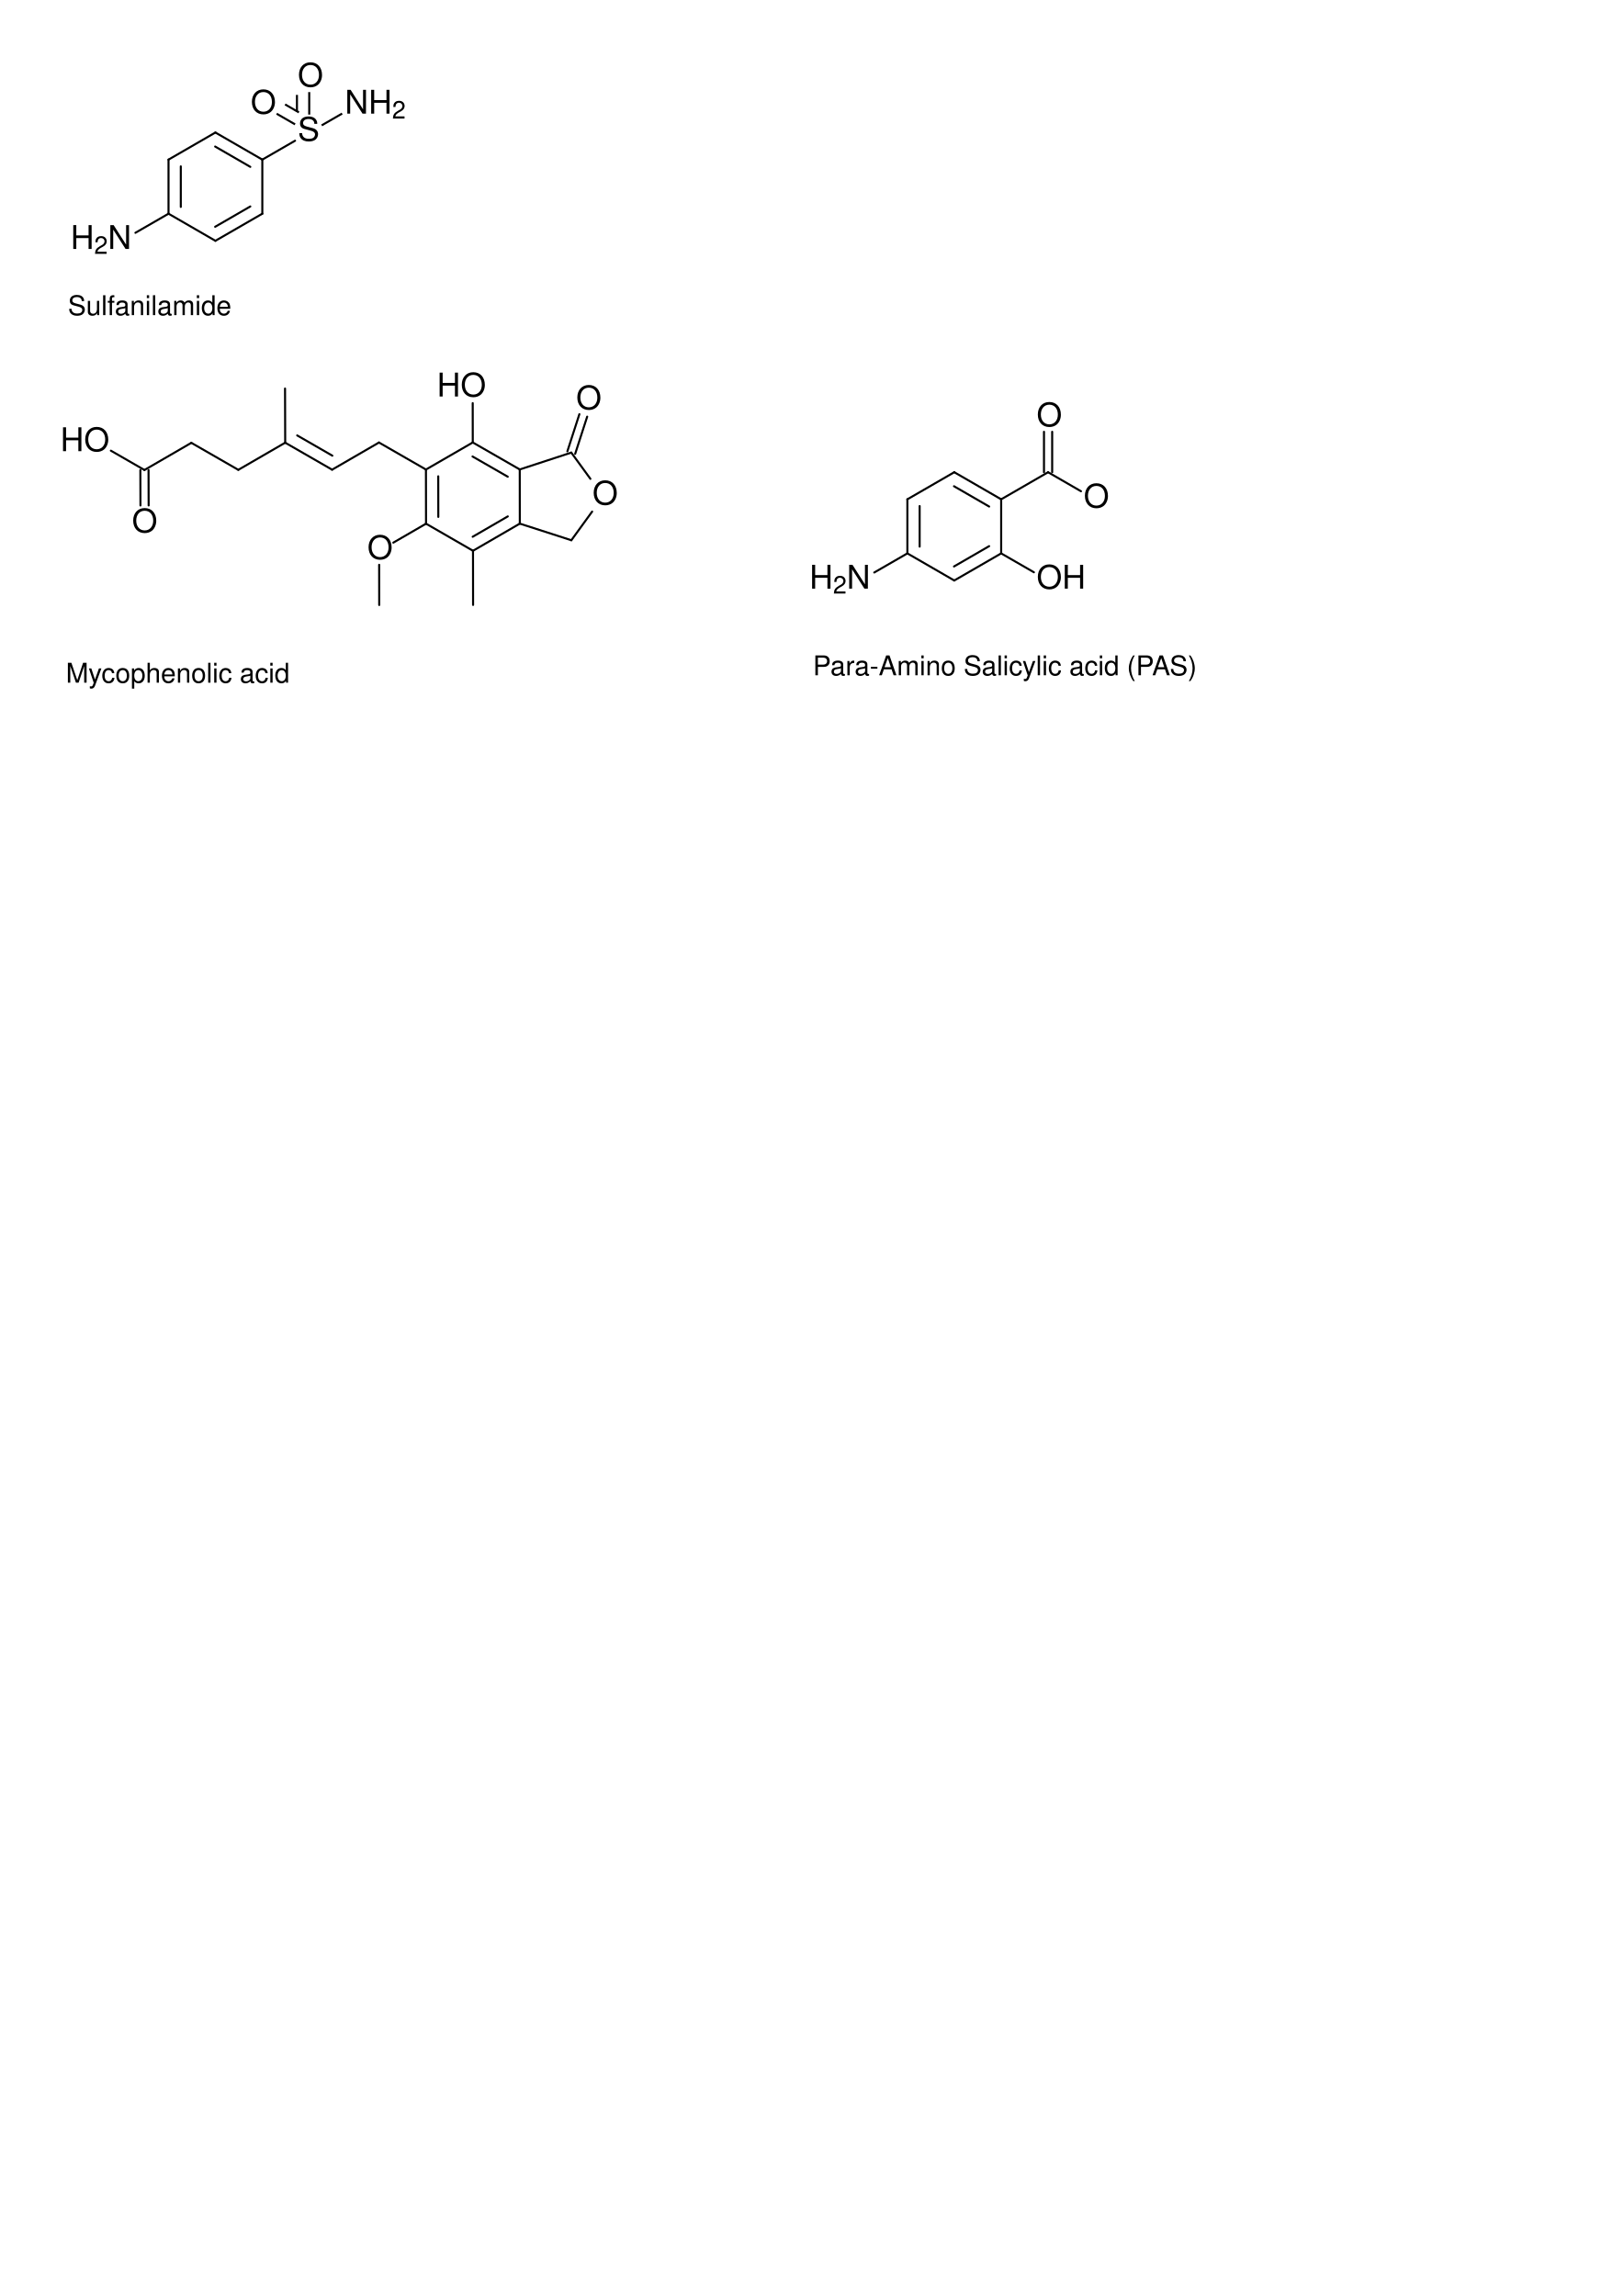
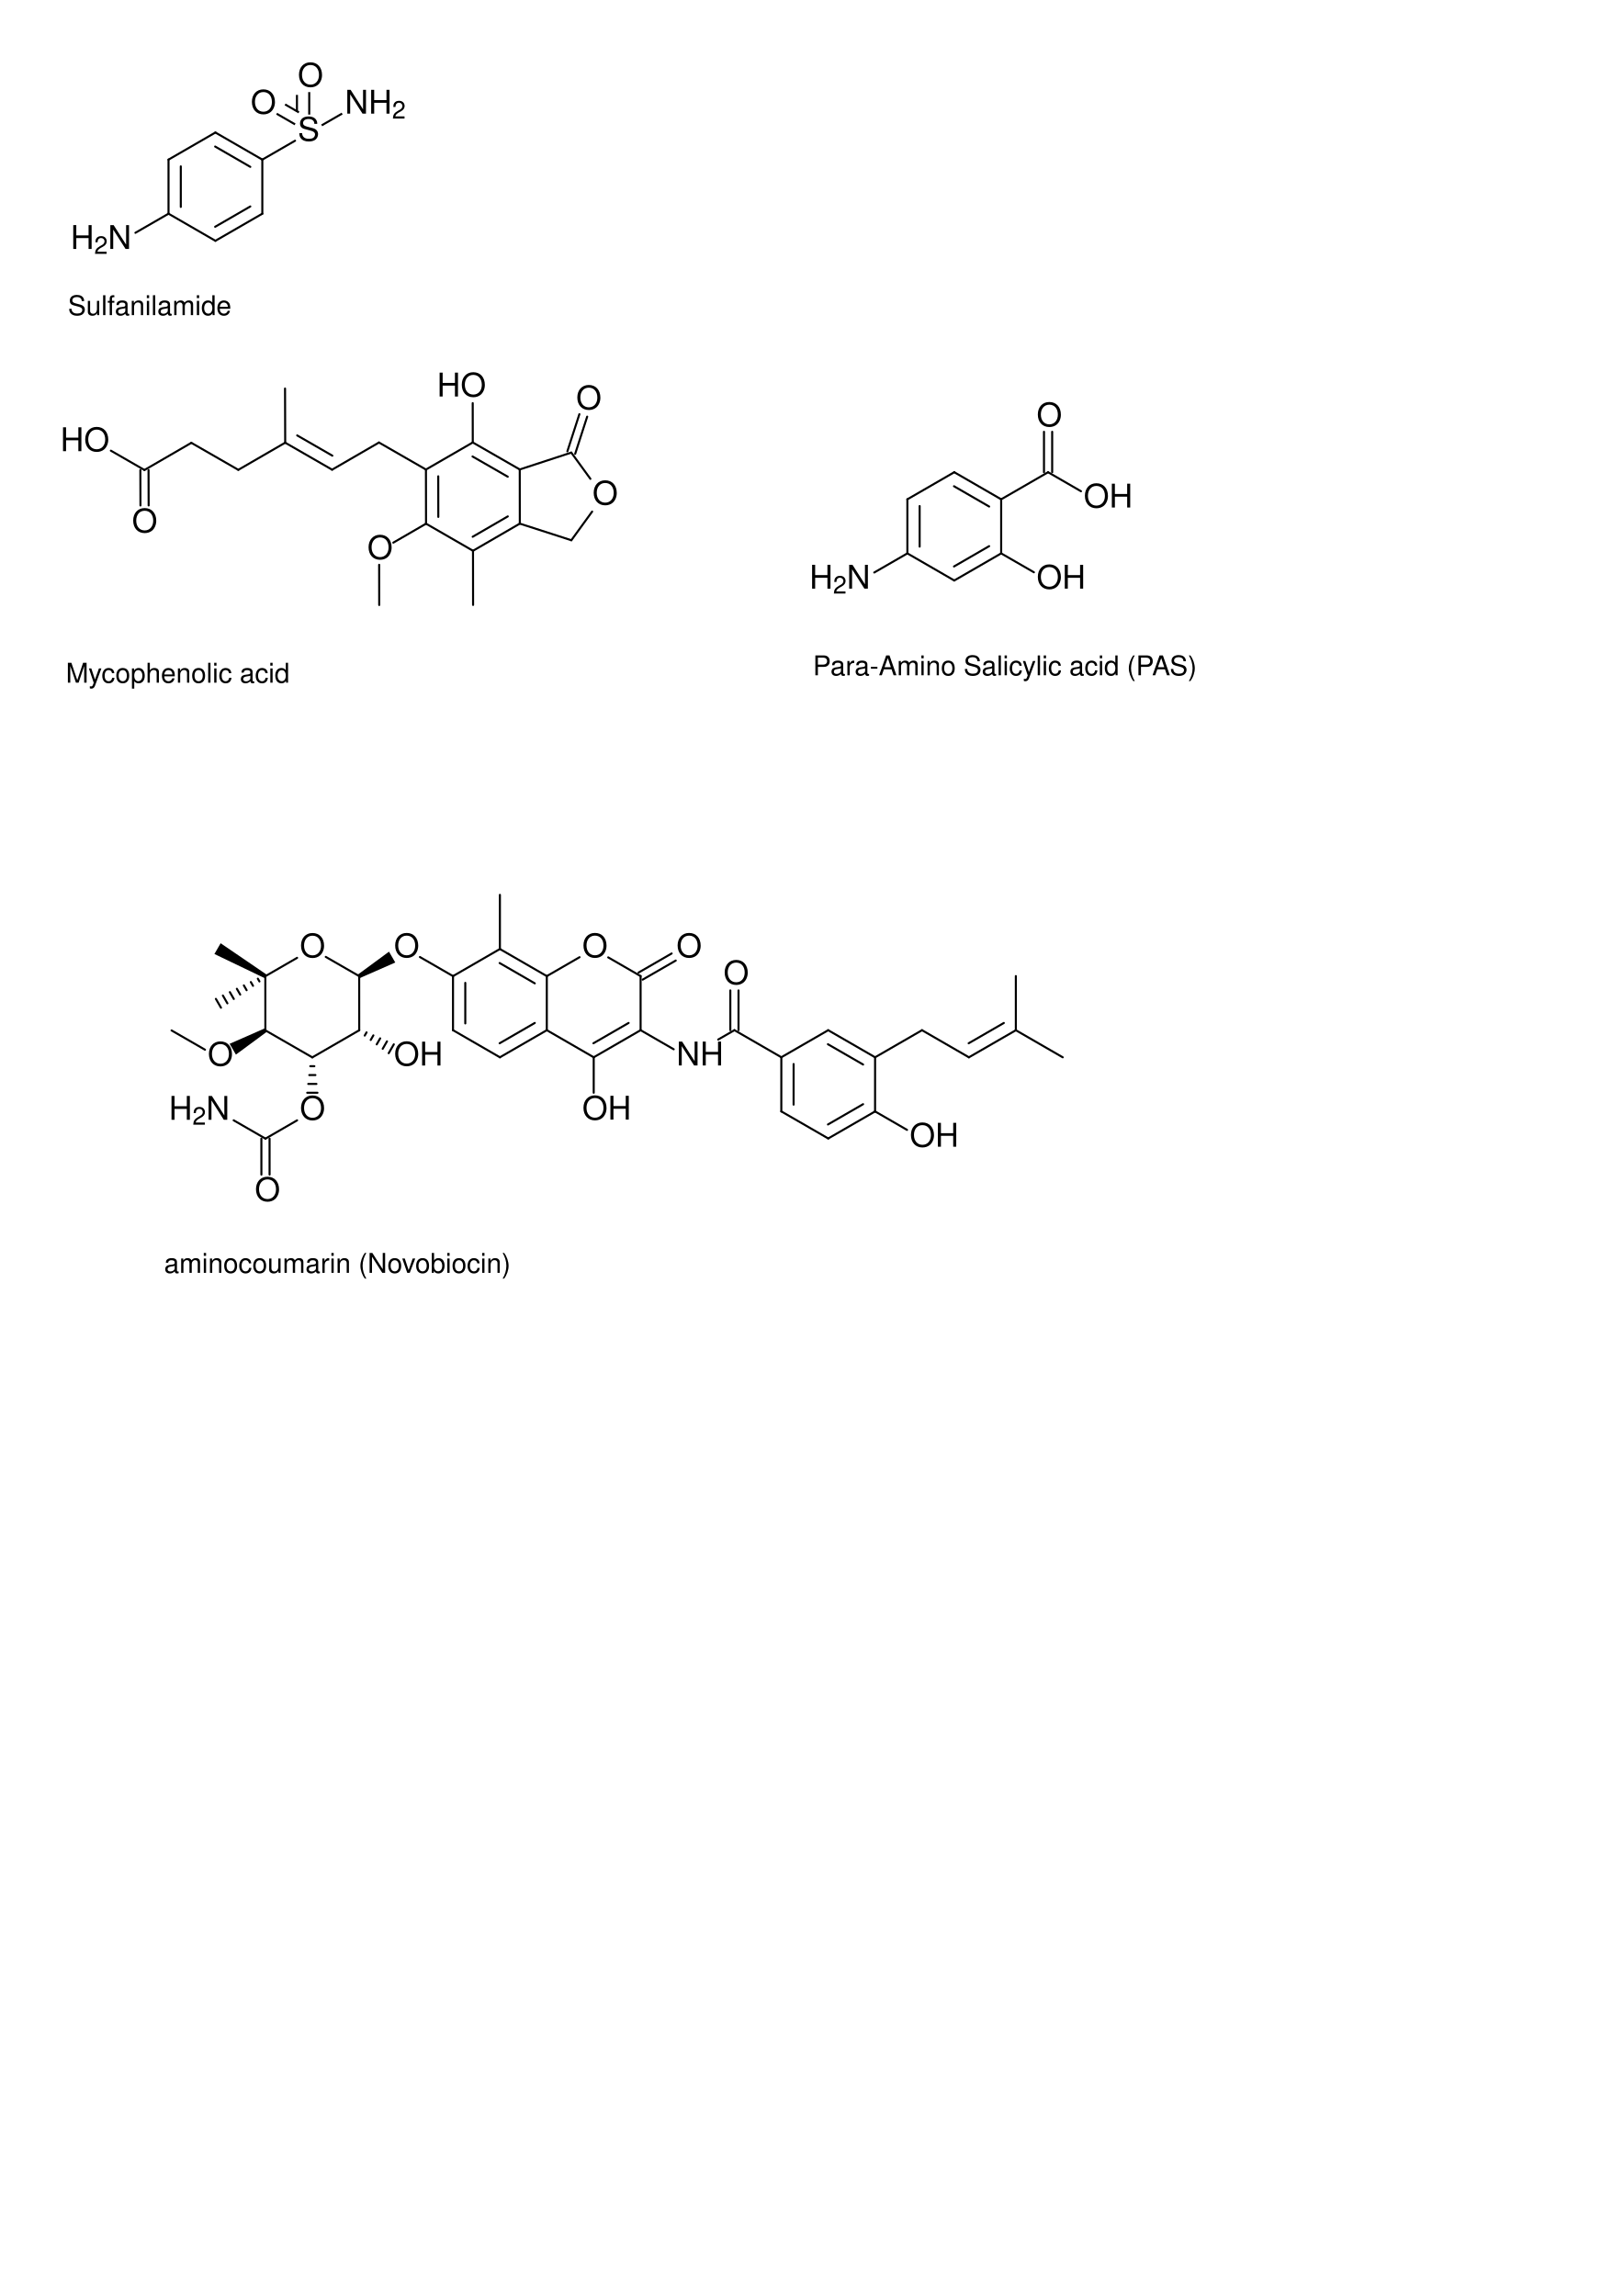
<svg xmlns="http://www.w3.org/2000/svg" xmlns:ns1="http://www.freesoftware.fsf.org/bkchem/cdml" height="297mm" version="1.0" viewBox="0 0 793 1122" width="210mm">
  <g font-family="Helvetica" font-size="12pt" stroke-linecap="round">
    <g stroke="#000000" stroke-width="1.0">
      <line x1="230.83" x2="230.80" y1="216.22" y2="197.00" />
    </g>
    <g stroke="#000000" stroke-width="1.0">
      <line x1="230.83" x2="207.95" y1="216.22" y2="229.45" />
    </g>
    <g stroke="#000000" stroke-width="1.0">
      <line x1="207.99" x2="192.00" y1="255.91" y2="265.18" />
    </g>
    <g stroke="#000000" stroke-width="1.0">
      <line x1="207.99" x2="230.94" y1="255.91" y2="269.15" />
    </g>
    <g stroke="#000000" stroke-width="1.0">
      <line x1="116.27" x2="93.32" y1="229.60" y2="216.40" />
    </g>
    <g stroke="#000000" stroke-width="1.0">
      <line x1="278.99" x2="253.81" y1="264.00" y2="255.88" />
    </g>
    <g stroke="#000000" stroke-width="1.0">
      <line x1="139.18" x2="139.10" y1="216.33" y2="189.86" />
    </g>
    <g stroke="#000000" stroke-width="1.0">
      <line x1="70.41" x2="54.00" y1="229.68" y2="220.23" />
    </g>
    <g stroke="#000000" stroke-width="1.0">
      <line x1="93.32" x2="70.41" y1="216.40" y2="229.68" />
    </g>
    <g stroke="#000000" stroke-width="1.0">
      <line x1="230.94" x2="230.98" y1="269.15" y2="295.61" />
    </g>
    <g stroke="#000000" stroke-width="1.0">
      <line x1="278.96" x2="288.30" y1="221.17" y2="234.00" />
    </g>
    <g stroke="#000000" stroke-width="1.0">
      <line x1="207.95" x2="185.00" y1="229.45" y2="216.25" />
    </g>
    <g stroke="#000000" stroke-width="1.0">
      <line x1="162.09" x2="139.18" y1="229.52" y2="216.33" />
      <line x1="162.22" x2="145.04" y1="222.68" y2="212.78" />
    </g>
    <g stroke="#000000" stroke-width="1.0">
      <line x1="286.73" x2="280.86" y1="203.61" y2="221.78" />
      <line x1="282.92" x2="277.05" y1="202.39" y2="220.55" />
    </g>
    <g stroke="#000000" stroke-width="1.0">
      <line x1="289.15" x2="278.99" y1="250.00" y2="264.00" />
    </g>
    <g stroke="#000000" stroke-width="1.0">
      <line x1="185.00" x2="162.09" y1="216.25" y2="229.52" />
    </g>
    <g stroke="#000000" stroke-width="1.0">
      <line x1="185.09" x2="185.12" y1="276.00" y2="295.65" />
    </g>
    <g stroke="#000000" stroke-width="1.0">
      <line x1="72.41" x2="72.46" y1="229.67" y2="246.99" />
      <line x1="68.41" x2="68.46" y1="229.68" y2="247.01" />
    </g>
    <g stroke="#000000" stroke-width="1.0">
      <line x1="207.95" x2="207.99" y1="229.45" y2="255.91" />
      <line x1="213.96" x2="213.99" y1="232.75" y2="252.60" />
    </g>
    <g stroke="#000000" stroke-width="1.0">
      <line x1="139.18" x2="116.27" y1="216.33" y2="229.60" />
    </g>
    <g stroke="#000000" stroke-width="1.0">
      <line x1="253.81" x2="253.78" y1="255.88" y2="229.41" />
    </g>
    <g stroke="#000000" stroke-width="1.0">
      <line x1="253.78" x2="278.96" y1="229.41" y2="221.17" />
    </g>
    <g stroke="#000000" stroke-width="1.0">
      <line x1="230.94" x2="253.81" y1="269.15" y2="255.88" />
      <line x1="230.79" x2="247.94" y1="262.30" y2="252.35" />
    </g>
    <g stroke="#000000" stroke-width="1.0">
      <line x1="253.78" x2="230.83" y1="229.41" y2="216.22" />
      <line x1="247.92" x2="230.71" y1="232.96" y2="223.07" />
    </g>
    <text fill="#000000" font-family="helvetica" font-size="12pt" x="213.30" y="193.75">HO</text>
    <text fill="#000000" font-family="helvetica" font-size="12pt" x="281.30" y="199.99">O</text>
    <text fill="#000000" font-family="helvetica" font-size="12pt" x="289.30" y="246.57">O</text>
    <text fill="#000000" font-family="helvetica" font-size="12pt" x="179.30" y="273.18">O</text>
    <text fill="#000000" font-family="helvetica" font-size="12pt" x="64.30" y="260.14">O</text>
    <text fill="#000000" font-family="helvetica" font-size="12pt" x="29.30" y="220.48">HO</text>
    <text fill="#000000" font-family="helvetica" font-size="10pt" textLength="108" x="32.00" y="333.62">
      <tspan>Mycophenolic acid</tspan>
    </text>
    <g stroke="#000000" stroke-width="1.0">
      <line x1="489.00" x2="505.00" y1="270.43" y2="279.66" />
    </g>
    <g stroke="#000000" stroke-width="1.0">
      <line x1="509.92" x2="509.92" y1="230.77" y2="211.00" />
      <line x1="513.92" x2="513.92" y1="230.77" y2="211.00" />
    </g>
    <g stroke="#000000" stroke-width="1.0">
      <line x1="443.17" x2="443.17" y1="244.00" y2="270.43" />
      <line x1="449.17" x2="449.17" y1="247.30" y2="267.12" />
    </g>
    <g stroke="#000000" stroke-width="1.0">
      <line x1="466.08" x2="489.00" y1="230.76" y2="244.00" />
      <line x1="465.95" x2="483.13" y1="237.61" y2="247.54" />
    </g>
    <g stroke="#000000" stroke-width="1.0">
      <line x1="489.00" x2="489.00" y1="244.00" y2="270.43" />
    </g>
    <g stroke="#000000" stroke-width="1.0">
      <line x1="489.00" x2="511.92" y1="244.00" y2="230.77" />
    </g>
    <g stroke="#000000" stroke-width="1.0">
      <line x1="443.17" x2="427.00" y1="270.43" y2="279.76" />
    </g>
    <g stroke="#000000" stroke-width="1.0">
      <line x1="443.17" x2="466.08" y1="270.43" y2="283.67" />
    </g>
    <g stroke="#000000" stroke-width="1.0">
      <line x1="443.17" x2="466.08" y1="244.00" y2="230.76" />
    </g>
    <g stroke="#000000" stroke-width="1.0">
      <line x1="489.00" x2="466.08" y1="270.43" y2="283.67" />
      <line x1="483.13" x2="465.95" y1="266.89" y2="276.82" />
    </g>
    <g stroke="#000000" stroke-width="1.0">
      <line x1="511.92" x2="528.00" y1="230.77" y2="240.06" />
    </g>
    <text fill="#000000" font-family="helvetica" font-size="12pt" x="506.30" y="208.31">O</text>
-     <text fill="#000000" font-family="helvetica" font-size="12pt" x="529.30" y="248.01">O</text>
+     <text fill="#000000" font-family="helvetica" font-size="12pt" x="529.30" y="248.01">OH</text>
    <text fill="#000000" font-family="helvetica" font-size="12pt" x="506.30" y="287.66">OH</text>
    <text fill="#000000" font-family="helvetica" font-size="12pt" x="395.30" y="287.66">H<tspan baseline-shift="sub" font-size="75%">2</tspan>N</text>
    <text fill="#000000" font-family="helvetica" font-size="10pt" textLength="188" x="397.00" y="330.00">
      <tspan>Para-Amino Salicylic acid (PAS)</tspan>
    </text>
    <g stroke="#000000" stroke-width="1.0">
      <line x1="128.00" x2="144.00" y1="78.00" y2="68.77" />
    </g>
    <g stroke="#000000" stroke-linecap="butt" stroke-width="1.0">
      <line x1="144.00" x2="135.00" y1="60.77" y2="55.57" />
      <line x1="145.88" x2="139.13" y1="54.93" y2="51.03" />
    </g>
    <g stroke="#000000" stroke-width="1.0">
      <line x1="82.17" x2="105.08" y1="104.43" y2="117.67" />
    </g>
    <g stroke="#000000" stroke-linecap="butt" stroke-width="1.0">
      <line x1="150.92" x2="150.92" y1="56.00" y2="45.00" />
      <line x1="144.92" x2="144.92" y1="54.62" y2="46.37" />
    </g>
    <g stroke="#000000" stroke-linecap="butt" stroke-width="1.0">
      <line x1="157.00" x2="167.00" y1="61.26" y2="55.49" />
    </g>
    <g stroke="#000000" stroke-width="1.0">
      <line x1="105.08" x2="128.00" y1="64.76" y2="78.00" />
      <line x1="104.95" x2="122.13" y1="71.61" y2="81.54" />
    </g>
    <g stroke="#000000" stroke-width="1.0">
      <line x1="82.17" x2="82.17" y1="78.00" y2="104.43" />
      <line x1="88.17" x2="88.17" y1="81.30" y2="101.12" />
    </g>
    <g stroke="#000000" stroke-width="1.0">
      <line x1="128.00" x2="105.08" y1="104.43" y2="117.67" />
      <line x1="122.13" x2="104.95" y1="100.89" y2="110.82" />
    </g>
    <g stroke="#000000" stroke-width="1.0">
      <line x1="82.17" x2="105.08" y1="78.00" y2="64.76" />
    </g>
    <g stroke="#000000" stroke-width="1.0">
      <line x1="82.17" x2="66.00" y1="104.43" y2="113.76" />
    </g>
    <g stroke="#000000" stroke-width="1.0">
      <line x1="128.00" x2="128.00" y1="78.00" y2="104.43" />
    </g>
    <text fill="#000000" font-family="helvetica" font-size="12pt" x="34.30" y="121.66">H<tspan baseline-shift="sub" font-size="75%">2</tspan>N</text>
    <text fill="#000000" font-family="helvetica" font-size="12pt" x="145.30" y="68.77">S</text>
    <text fill="#000000" font-family="helvetica" font-size="12pt" x="168.30" y="55.54">NH<tspan baseline-shift="sub" font-size="75%">2</tspan>
    </text>
    <text fill="#000000" font-family="helvetica" font-size="12pt" x="122.30" y="55.53">O</text>
    <text fill="#000000" font-family="helvetica" font-size="12pt" x="145.30" y="42.31">O</text>
    <text fill="#000000" font-family="helvetica" font-size="10pt" textLength="78" x="33.00" y="154.00">
      <tspan>Sulfanilamide</tspan>
+     </text>
+     <g stroke="#000000" stroke-width="1.0">
+       <line x1="311.83" x2="328.00" y1="475.27" y2="465.94" />
+       <line x1="313.83" x2="330.00" y1="478.73" y2="469.40" />
+     </g>
+     <g stroke="#000000" stroke-width="1.0">
+       <line x1="473.24" x2="496.17" y1="516.68" y2="503.45" />
+       <line x1="473.11" x2="490.30" y1="509.83" y2="499.90" />
+     </g>
+     <g stroke="#000000" stroke-width="1.0">
+       <line x1="267.00" x2="283.00" y1="477.00" y2="467.76" />
+     </g>
+     <g stroke="#000000" stroke-width="1.0">
+       <line x1="175.33" x2="159.00" y1="477.01" y2="467.61" />
+     </g>
+     <g stroke="#000000" stroke-width="1.0">
+       <line x1="244.08" x2="244.08" y1="463.76" y2="437.29" />
+     </g>
+     <g stroke="#000000" stroke-width="1.0">
+       <line x1="129.54" x2="114.00" y1="556.42" y2="547.47" />
+     </g>
+     <g stroke="#000000" stroke-width="1.0">
+       <line x1="404.50" x2="427.39" y1="556.34" y2="543.13" />
+       <line x1="404.37" x2="421.53" y1="549.50" y2="539.59" />
+     </g>
+     <g stroke="#000000" stroke-width="1.0">
+       <line x1="450.33" x2="473.24" y1="503.44" y2="516.68" />
+     </g>
+     <g stroke="#000000" stroke-width="1.0">
+       <line x1="404.50" x2="381.58" y1="556.34" y2="543.12" />
+     </g>
+     <g stroke="#000000" stroke-width="1.0">
+       <polygon fill="#000000" points="129.22 477.47 105.30 465.98 107.80 461.65 129.72 476.61" stroke="#000000" />
+     </g>
+     <g stroke="#000000" stroke-width="1.0">
+       <line x1="381.59" x2="404.48" y1="516.65" y2="503.44" />
+     </g>
+     <g stroke="#000000" stroke-width="1.0">
+       <line x1="427.39" x2="427.40" y1="543.13" y2="516.67" />
+     </g>
+     <g stroke="#000000" stroke-width="1.0">
+       <line x1="496.17" x2="496.17" y1="503.45" y2="476.98" />
+     </g>
+     <g stroke="#000000" stroke-width="1.0">
+       <line x1="496.17" x2="519.08" y1="503.45" y2="516.68" />
+     </g>
+     <g stroke="#000000" stroke-width="1.0">
+       <line x1="289.92" x2="289.92" y1="516.67" y2="534.00" />
+     </g>
+     <g stroke="#000000" stroke-width="1.0">
+       <polygon fill="#000000" points="129.74 503.94 115.25 514.63 112.75 510.31 129.24 503.07" stroke="#000000" />
+     </g>
+     <g stroke="#000000" stroke-width="1.0">
+       <line x1="145.00" x2="129.54" y1="547.48" y2="556.42" />
+     </g>
+     <g stroke="#000000" stroke-width="1.0">
+       <line x1="350.74" x2="358.67" y1="508.00" y2="503.42" />
+     </g>
+     <g stroke="#000000" stroke-width="1.0">
+       <line x1="427.39" x2="443.00" y1="543.13" y2="552.15" />
+     </g>
+     <g stroke="#000000" stroke-width="1.0">
+       <line x1="152.43" x2="175.35" y1="516.71" y2="503.47" />
+     </g>
+     <g stroke="#000000" stroke-width="1.0">
+       <line x1="131.54" x2="131.55" y1="556.42" y2="574.00" />
+       <line x1="127.54" x2="127.55" y1="556.43" y2="574.00" />
+     </g>
+     <g stroke="#000000" stroke-width="1.0">
+       <line x1="221.17" x2="244.08" y1="503.43" y2="516.67" />
+     </g>
+     <g stroke="#000000" stroke-width="1.0">
+       <line x1="178.93" x2="178.03" y1="504.50" y2="506.06" />
+       <line x1="182.26" x2="180.96" y1="505.96" y2="508.21" />
+       <line x1="185.59" x2="183.89" y1="507.42" y2="510.36" />
+       <line x1="188.92" x2="186.82" y1="508.88" y2="512.52" />
+       <line x1="192.25" x2="189.75" y1="510.34" y2="514.67" />
+     </g>
+     <g stroke="#000000" stroke-width="1.0">
+       <line x1="100.00" x2="83.65" y1="512.97" y2="503.55" />
+     </g>
+     <g stroke="#000000" stroke-width="1.0">
+       <line x1="312.83" x2="312.83" y1="477.00" y2="503.43" />
+     </g>
+     <g stroke="#000000" stroke-width="1.0">
+       <line x1="267.00" x2="289.92" y1="503.43" y2="516.67" />
+     </g>
+     <g stroke="#000000" stroke-width="1.0">
+       <polygon fill="#000000" points="175.08 476.57 189.75 465.79 192.25 470.12 175.58 477.44" stroke="#000000" />
+     </g>
+     <g stroke="#000000" stroke-width="1.0">
+       <line x1="381.58" x2="381.59" y1="543.12" y2="516.65" />
+       <line x1="387.58" x2="387.59" y1="539.81" y2="519.96" />
+     </g>
+     <g stroke="#000000" stroke-width="1.0">
+       <line x1="312.83" x2="329.00" y1="503.43" y2="512.76" />
+     </g>
+     <g stroke="#000000" stroke-width="1.0">
+       <line x1="312.83" x2="289.92" y1="503.43" y2="516.67" />
+       <line x1="306.97" x2="289.78" y1="499.89" y2="509.82" />
+     </g>
+     <g stroke="#000000" stroke-width="1.0">
+       <line x1="356.67" x2="356.67" y1="503.42" y2="484.00" />
+       <line x1="360.67" x2="360.67" y1="503.42" y2="484.00" />
+     </g>
+     <g stroke="#000000" stroke-width="1.0">
+       <line x1="175.35" x2="175.33" y1="503.47" y2="477.01" />
+     </g>
+     <g stroke="#000000" stroke-width="1.0">
+       <line x1="427.40" x2="450.33" y1="516.67" y2="503.44" />
+     </g>
+     <g stroke="#000000" stroke-width="1.0">
+       <line x1="404.48" x2="427.40" y1="503.44" y2="516.67" />
+       <line x1="404.35" x2="421.54" y1="510.29" y2="520.21" />
+     </g>
+     <g stroke="#000000" stroke-width="1.0">
+       <line x1="129.49" x2="152.43" y1="503.51" y2="516.71" />
+     </g>
+     <g stroke="#000000" stroke-width="1.0">
+       <line x1="221.17" x2="205.00" y1="477.00" y2="467.67" />
+     </g>
+     <g stroke="#000000" stroke-width="1.0">
+       <line x1="358.67" x2="381.59" y1="503.42" y2="516.65" />
+     </g>
+     <g stroke="#000000" stroke-width="1.0">
+       <line x1="126.59" x2="125.81" y1="479.61" y2="478.25" />
+       <line x1="123.46" x2="122.39" y1="481.75" y2="479.90" />
+       <line x1="120.33" x2="118.98" y1="483.89" y2="481.54" />
+       <line x1="117.20" x2="115.56" y1="486.03" y2="483.19" />
+       <line x1="114.07" x2="112.14" y1="488.17" y2="484.83" />
+       <line x1="110.94" x2="108.73" y1="490.31" y2="486.48" />
+       <line x1="107.81" x2="105.31" y1="492.45" y2="488.12" />
+     </g>
+     <g stroke="#000000" stroke-width="1.0">
+       <line x1="297.00" x2="312.83" y1="467.85" y2="477.00" />
+     </g>
+     <g stroke="#000000" stroke-width="1.0">
+       <line x1="221.17" x2="244.08" y1="477.00" y2="463.76" />
+     </g>
+     <g stroke="#000000" stroke-width="1.0">
+       <line x1="145.00" x2="129.47" y1="468.07" y2="477.04" />
+     </g>
+     <g stroke="#000000" stroke-width="1.0">
+       <line x1="267.00" x2="267.00" y1="477.00" y2="503.43" />
+     </g>
+     <g stroke="#000000" stroke-width="1.0">
+       <line x1="129.47" x2="129.49" y1="477.04" y2="503.51" />
+     </g>
+     <g stroke="#000000" stroke-width="1.0">
+       <line x1="221.17" x2="221.17" y1="477.00" y2="503.43" />
+       <line x1="227.17" x2="227.17" y1="480.30" y2="500.12" />
+     </g>
+     <g stroke="#000000" stroke-width="1.0">
+       <line x1="153.43" x2="151.43" y1="521.03" y2="521.03" />
+       <line x1="153.94" x2="150.94" y1="525.35" y2="525.36" />
+       <line x1="154.44" x2="150.44" y1="529.68" y2="529.68" />
+       <line x1="154.94" x2="149.94" y1="534.00" y2="534.00" />
+     </g>
+     <g stroke="#000000" stroke-width="1.0">
+       <line x1="244.08" x2="267.00" y1="463.76" y2="477.00" />
+       <line x1="243.95" x2="261.13" y1="470.61" y2="480.54" />
+     </g>
+     <g stroke="#000000" stroke-width="1.0">
+       <line x1="267.00" x2="244.08" y1="503.43" y2="516.67" />
+       <line x1="261.13" x2="243.95" y1="499.89" y2="509.82" />
+     </g>
+     <text fill="#000000" font-family="helvetica" font-size="12pt" x="444.30" y="560.37">OH</text>
+     <text fill="#000000" font-family="helvetica" font-size="12pt" x="330.30" y="520.66">NH</text>
+     <text fill="#000000" font-family="helvetica" font-size="12pt" x="192.30" y="467.77">O</text>
+     <text fill="#000000" font-family="helvetica" font-size="12pt" x="330.30" y="467.77">O</text>
+     <text fill="#000000" font-family="helvetica" font-size="12pt" x="284.30" y="467.76">O</text>
+     <text fill="#000000" font-family="helvetica" font-size="12pt" x="353.30" y="480.95">O</text>
+     <text fill="#000000" font-family="helvetica" font-size="12pt" x="284.30" y="547.13">OH</text>
+     <text fill="#000000" font-family="helvetica" font-size="12pt" x="146.30" y="467.80">O</text>
+     <text fill="#000000" font-family="helvetica" font-size="12pt" x="192.30" y="520.70">OH</text>
+     <text fill="#000000" font-family="helvetica" font-size="12pt" x="146.30" y="547.18">O</text>
+     <text fill="#000000" font-family="helvetica" font-size="12pt" x="82.30" y="547.21">H<tspan baseline-shift="sub" font-size="75%">2</tspan>N</text>
+     <text fill="#000000" font-family="helvetica" font-size="12pt" x="124.30" y="586.89">O</text>
+     <text fill="#000000" font-family="helvetica" font-size="12pt" x="101.30" y="520.76">O</text>
+     <text fill="#000000" font-family="helvetica" font-size="10pt" textLength="165" x="80.00" y="622.00">
+       <tspan>aminocoumarin (Novobiocin)</tspan>
    </text>
  </g>
  <ns1:cdml version="0.16">
    <ns1:info>
      <ns1:author_program version="0.14.0-pre2">BKChem</ns1:author_program>
    </ns1:info>
    <ns1:paper crop_margin="10" crop_svg="0" orientation="portrait" replace_minus="0" type="A4" use_real_minus="0" />
    <ns1:viewport viewport="0 0 640 480" />
    <ns1:standard area_color="" font_family="helvetica" font_size="12" line_color="#000" line_width="1px" paper_crop_margin="10" paper_crop_svg="0" paper_orientation="portrait" paper_type="A4">
      <ns1:bond double-ratio="0.75" length="0.7cm" wedge-width="5px" width="6px" />
      <ns1:arrow length="1.6cm" />
      <ns1:atom show_hydrogens="0" />
    </ns1:standard>
    <ns1:molecule id="molecule74642" name="">
      <ns1:atom id="atom93969" name="C" valency="4">
        <ns1:point x="6.712cm" y="6.068cm" />
      </ns1:atom>
      <ns1:atom id="atom41148" name="C" valency="4">
        <ns1:point x="6.105cm" y="5.719cm" />
      </ns1:atom>
      <ns1:atom id="atom36864" name="C" valency="4">
        <ns1:point x="7.378cm" y="5.850cm" />
      </ns1:atom>
      <ns1:atom hydrogens="on" id="atom93597" name="O" pos="center-last" valency="2">
        <ns1:point x="6.104cm" y="5.019cm" />
      </ns1:atom>
      <ns1:atom id="atom92742" name="C" valency="4">
        <ns1:point x="6.108cm" y="7.119cm" />
      </ns1:atom>
      <ns1:atom id="atom83772" name="C" valency="4">
        <ns1:point x="5.500cm" y="6.069cm" />
      </ns1:atom>
      <ns1:atom id="atom59130" name="O" pos="center-first" valency="2">
        <ns1:point x="7.593cm" y="5.184cm" />
      </ns1:atom>
      <ns1:atom id="atom30179" name="C" valency="4">
        <ns1:point x="5.501cm" y="6.769cm" />
      </ns1:atom>
      <ns1:atom id="atom29873" name="O" pos="center-first" valency="2">
        <ns1:point x="7.790cm" y="6.416cm" />
      </ns1:atom>
      <ns1:atom id="atom71122" name="C" valency="4">
        <ns1:point x="4.893cm" y="5.720cm" />
      </ns1:atom>
      <ns1:atom id="atom92396" name="C" valency="4">
        <ns1:point x="7.379cm" y="6.983cm" />
      </ns1:atom>
      <ns1:atom id="atom93103" name="O" pos="center-first" valency="2">
        <ns1:point x="4.895cm" y="7.120cm" />
      </ns1:atom>
      <ns1:atom id="atom61700" name="C" valency="4">
        <ns1:point x="6.713cm" y="6.768cm" />
      </ns1:atom>
      <ns1:atom id="atom63883" name="C" valency="4">
        <ns1:point x="6.109cm" y="7.819cm" />
      </ns1:atom>
      <ns1:atom id="atom23712" name="C" valency="4">
        <ns1:point x="4.287cm" y="6.071cm" />
      </ns1:atom>
      <ns1:atom id="atom64964" name="C" valency="4">
        <ns1:point x="3.681cm" y="5.722cm" />
      </ns1:atom>
      <ns1:atom id="atom58796" name="C" valency="4">
        <ns1:point x="3.075cm" y="6.073cm" />
      </ns1:atom>
      <ns1:atom id="atom24542" name="C" valency="4">
        <ns1:point x="3.679cm" y="5.022cm" />
      </ns1:atom>
      <ns1:atom id="atom57064" name="C" valency="4">
        <ns1:point x="2.468cm" y="5.724cm" />
      </ns1:atom>
      <ns1:atom id="atom91304" name="C" valency="4">
        <ns1:point x="1.862cm" y="6.075cm" />
      </ns1:atom>
      <ns1:atom id="atom90488" name="O" pos="center-first" valency="2">
        <ns1:point x="1.864cm" y="6.775cm" />
      </ns1:atom>
      <ns1:atom hydrogens="on" id="atom31654" name="O" pos="center-last" valency="2">
        <ns1:point x="1.256cm" y="5.726cm" />
      </ns1:atom>
      <ns1:atom id="atom83015" name="C" valency="4">
        <ns1:point x="4.896cm" y="7.820cm" />
      </ns1:atom>
      <ns1:bond double_ratio="0.75" end="atom93597" id="bond10935" line_width="1.0" start="atom41148" type="n1" />
      <ns1:bond double_ratio="0.75" end="atom83772" id="bond1896" line_width="1.0" start="atom41148" type="n1" />
      <ns1:bond double_ratio="0.75" end="atom93103" id="bond47470" line_width="1.0" start="atom30179" type="n1" />
      <ns1:bond double_ratio="0.75" end="atom92742" id="bond30556" line_width="1.0" start="atom30179" type="n1" />
      <ns1:bond double_ratio="0.75" end="atom57064" id="bond75341" line_width="1.0" start="atom58796" type="n1" />
      <ns1:bond double_ratio="0.75" end="atom61700" id="bond9377" line_width="1.0" start="atom92396" type="n1" />
      <ns1:bond double_ratio="0.75" end="atom24542" id="bond73289" line_width="1.0" start="atom64964" type="n1" />
      <ns1:bond double_ratio="0.75" end="atom31654" id="bond12329" line_width="1.0" start="atom91304" type="n1" />
      <ns1:bond double_ratio="0.75" end="atom91304" id="bond23086" line_width="1.0" start="atom57064" type="n1" />
      <ns1:bond double_ratio="0.75" end="atom63883" id="bond85642" line_width="1.0" start="atom92742" type="n1" />
      <ns1:bond double_ratio="0.75" end="atom29873" id="bond60921" line_width="1.0" start="atom36864" type="n1" />
      <ns1:bond double_ratio="0.75" end="atom71122" id="bond77733" line_width="1.0" start="atom83772" type="n1" />
      <ns1:bond bond_width="-6.0" center="no" double_ratio="0.75" end="atom64964" id="bond23552" line_width="1.0" start="atom23712" type="n2" />
      <ns1:bond bond_width="6.0" center="yes" double_ratio="0.75" end="atom36864" id="bond22385" line_width="1.0" start="atom59130" type="n2" />
      <ns1:bond double_ratio="0.75" end="atom92396" id="bond20920" line_width="1.0" start="atom29873" type="n1" />
      <ns1:bond double_ratio="0.75" end="atom23712" id="bond16947" line_width="1.0" start="atom71122" type="n1" />
      <ns1:bond double_ratio="0.75" end="atom83015" id="bond45943" line_width="1.0" start="atom93103" type="n1" />
      <ns1:bond bond_width="6.0" center="yes" double_ratio="0.75" end="atom90488" id="bond90590" line_width="1.0" start="atom91304" type="n2" />
      <ns1:bond bond_width="6.0" center="no" double_ratio="0.75" end="atom30179" id="bond43415" line_width="1.0" start="atom83772" type="n2" />
      <ns1:bond double_ratio="0.75" end="atom58796" id="bond67710" line_width="1.0" start="atom64964" type="n1" />
      <ns1:bond double_ratio="0.75" end="atom93969" id="bond1237" line_width="1.0" start="atom61700" type="n1" />
      <ns1:bond double_ratio="0.75" end="atom36864" id="bond24544" line_width="1.0" start="atom93969" type="n1" />
      <ns1:bond bond_width="6.0" center="no" double_ratio="0.75" end="atom61700" id="bond51621" line_width="1.0" start="atom92742" type="n2" />
      <ns1:bond bond_width="6.0" center="no" double_ratio="0.75" end="atom41148" id="bond99875" line_width="1.0" start="atom93969" type="n2" />
    </ns1:molecule>
    <ns1:text id="text70296">
      <ns1:font family="helvetica" size="10" />
      <ns1:point x="0.955cm" y="8.718cm" />
      <ns1:ftext>Mycophenolic acid</ns1:ftext>
    </ns1:text>
    <ns1:molecule id="molecule14446" name="">
      <ns1:atom id="atom71344" name="C" valency="4">
        <ns1:point x="11.722cm" y="6.454cm" />
      </ns1:atom>
      <ns1:atom id="atom37344" name="C" valency="4">
        <ns1:point x="12.328cm" y="6.103cm" />
      </ns1:atom>
      <ns1:atom id="atom52324" name="C" valency="4">
        <ns1:point x="12.934cm" y="6.454cm" />
      </ns1:atom>
      <ns1:atom id="atom54890" name="C" valency="4">
        <ns1:point x="12.934cm" y="7.153cm" />
      </ns1:atom>
      <ns1:atom id="atom20231" name="C" valency="4">
        <ns1:point x="11.722cm" y="7.153cm" />
      </ns1:atom>
      <ns1:atom id="atom30749" name="C" valency="4">
        <ns1:point x="12.328cm" y="7.503cm" />
      </ns1:atom>
      <ns1:atom id="atom3759" name="C" valency="4">
        <ns1:point x="13.540cm" y="6.104cm" />
      </ns1:atom>
      <ns1:atom id="atom84726" name="O" pos="center-first" valency="2">
        <ns1:point x="13.540cm" y="5.404cm" />
      </ns1:atom>
-       <ns1:atom id="atom95420" name="O" pos="center-first" valency="2">
+       <ns1:atom hydrogens="on" id="atom95420" name="O" pos="center-first" valency="2">
        <ns1:point x="14.146cm" y="6.454cm" />
      </ns1:atom>
      <ns1:atom hydrogens="on" id="atom93462" name="O" pos="center-first" valency="2">
        <ns1:point x="13.540cm" y="7.503cm" />
      </ns1:atom>
      <ns1:atom hydrogens="on" id="atom44099" name="N" pos="center-last" valency="3">
        <ns1:point x="11.115cm" y="7.503cm" />
      </ns1:atom>
      <ns1:bond double_ratio="0.75" end="atom93462" id="bond19928" line_width="1.0" start="atom54890" type="n1" />
      <ns1:bond bond_width="6.0" center="yes" double_ratio="0.75" end="atom84726" id="bond80089" line_width="1.0" start="atom3759" type="n2" />
      <ns1:bond bond_width="6.0" center="no" double_ratio="0.75" end="atom20231" id="bond35512" line_width="1.0" start="atom71344" type="n2" />
      <ns1:bond bond_width="-6.0" center="no" double_ratio="0.75" end="atom52324" id="bond19984" line_width="1.0" start="atom37344" type="n2" />
      <ns1:bond double_ratio="0.75" end="atom54890" id="bond73683" line_width="1.0" start="atom52324" type="n1" />
      <ns1:bond double_ratio="0.75" end="atom3759" id="bond19561" line_width="1.0" start="atom52324" type="n1" />
      <ns1:bond double_ratio="0.75" end="atom44099" id="bond23197" line_width="1.0" start="atom20231" type="n1" />
      <ns1:bond double_ratio="0.75" end="atom30749" id="bond97691" line_width="1.0" start="atom20231" type="n1" />
      <ns1:bond double_ratio="0.75" end="atom37344" id="bond72039" line_width="1.0" start="atom71344" type="n1" />
      <ns1:bond bond_width="-6.0" center="no" double_ratio="0.75" end="atom30749" id="bond16817" line_width="1.0" start="atom54890" type="n2" />
      <ns1:bond double_ratio="0.75" end="atom95420" id="bond60084" line_width="1.0" start="atom3759" type="n1" />
    </ns1:molecule>
    <ns1:text id="text99564">
      <ns1:font family="helvetica" size="10" />
      <ns1:point x="10.580cm" y="8.623cm" />
      <ns1:ftext>Para-Amino Salicylic acid (PAS)</ns1:ftext>
    </ns1:text>
    <ns1:molecule id="molecule46420" name="">
      <ns1:atom id="atom76938" name="C" valency="4">
        <ns1:point x="2.173cm" y="2.063cm" />
      </ns1:atom>
      <ns1:atom id="atom2652" name="C" valency="4">
        <ns1:point x="2.779cm" y="1.713cm" />
      </ns1:atom>
      <ns1:atom id="atom91090" name="C" valency="4">
        <ns1:point x="3.386cm" y="2.063cm" />
      </ns1:atom>
      <ns1:atom id="atom49148" name="C" valency="4">
        <ns1:point x="3.386cm" y="2.762cm" />
      </ns1:atom>
      <ns1:atom id="atom96828" name="C" valency="4">
        <ns1:point x="2.173cm" y="2.762cm" />
      </ns1:atom>
      <ns1:atom id="atom64126" name="C" valency="4">
        <ns1:point x="2.779cm" y="3.112cm" />
      </ns1:atom>
      <ns1:atom hydrogens="on" id="atom13852" name="N" pos="center-last" valency="3">
        <ns1:point x="1.567cm" y="3.112cm" />
      </ns1:atom>
      <ns1:atom id="atom82480" name="S" pos="center-first" valency="6">
        <ns1:point x="3.992cm" y="1.713cm" />
      </ns1:atom>
      <ns1:atom hydrogens="on" id="atom7023" name="N" pos="center-first" valency="3">
        <ns1:point x="4.598cm" y="1.363cm" />
      </ns1:atom>
      <ns1:atom id="atom63840" name="O" pos="center-first" valency="2">
        <ns1:point x="3.386cm" y="1.363cm" />
      </ns1:atom>
      <ns1:atom id="atom18829" name="O" pos="center-first" valency="2">
        <ns1:point x="3.992cm" y="1.013cm" />
      </ns1:atom>
      <ns1:bond double_ratio="0.75" end="atom82480" id="bond8446" line_width="1.0" start="atom91090" type="n1" />
      <ns1:bond bond_width="-6.0" center="no" double_ratio="0.75" end="atom63840" id="bond87691" line_width="1.0" start="atom82480" type="n2" />
      <ns1:bond double_ratio="0.75" end="atom64126" id="bond83544" line_width="1.0" start="atom96828" type="n1" />
      <ns1:bond bond_width="6.0" center="no" double_ratio="0.75" end="atom18829" id="bond66338" line_width="1.0" start="atom82480" type="n2" />
      <ns1:bond double_ratio="0.75" end="atom7023" id="bond32853" line_width="1.0" start="atom82480" type="n1" />
      <ns1:bond bond_width="-6.0" center="no" double_ratio="0.75" end="atom91090" id="bond3159" line_width="1.0" start="atom2652" type="n2" />
      <ns1:bond bond_width="6.0" center="no" double_ratio="0.75" end="atom96828" id="bond41895" line_width="1.0" start="atom76938" type="n2" />
      <ns1:bond bond_width="-6.0" center="no" double_ratio="0.75" end="atom64126" id="bond99927" line_width="1.0" start="atom49148" type="n2" />
      <ns1:bond double_ratio="0.75" end="atom2652" id="bond3095" line_width="1.0" start="atom76938" type="n1" />
      <ns1:bond double_ratio="0.75" end="atom13852" id="bond11125" line_width="1.0" start="atom96828" type="n1" />
      <ns1:bond double_ratio="0.75" end="atom49148" id="bond38493" line_width="1.0" start="atom91090" type="n1" />
    </ns1:molecule>
    <ns1:text id="text81089">
      <ns1:font family="helvetica" size="10" />
      <ns1:point x="0.952cm" y="3.967cm" />
      <ns1:ftext>Sulfanilamide</ns1:ftext>
    </ns1:text>
+     <ns1:molecule id="molecule66464" name="">
+       <ns1:atom id="atom69196" name="C" valency="4">
+         <ns1:point x="8.274cm" y="12.616cm" />
+       </ns1:atom>
+       <ns1:atom id="atom26790" name="C" valency="4">
+         <ns1:point x="9.487cm" y="13.315cm" />
+       </ns1:atom>
+       <ns1:atom hydrogens="on" id="atom59981" name="O" pos="center-first" valency="2">
+         <ns1:point x="11.910cm" y="14.716cm" />
+       </ns1:atom>
+       <ns1:atom id="atom6986" name="C" valency="4">
+         <ns1:point x="6.456cm" y="11.566cm" />
+       </ns1:atom>
+       <ns1:atom id="atom78232" name="C" valency="4">
+         <ns1:point x="7.668cm" y="13.666cm" />
+       </ns1:atom>
+       <ns1:atom hydrogens="on" id="atom16025" name="N" pos="center-first" valency="3">
+         <ns1:point x="8.880cm" y="13.665cm" />
+       </ns1:atom>
+       <ns1:atom id="atom12983" name="C" valency="4">
+         <ns1:point x="7.062cm" y="12.616cm" />
+       </ns1:atom>
+       <ns1:atom id="atom49376" name="C" valency="4">
+         <ns1:point x="10.699cm" y="14.715cm" />
+       </ns1:atom>
+       <ns1:atom id="atom36543" name="C" valency="4">
+         <ns1:point x="6.456cm" y="12.266cm" />
+       </ns1:atom>
+       <ns1:atom id="atom47257" name="C" valency="4">
+         <ns1:point x="5.850cm" y="13.315cm" />
+       </ns1:atom>
+       <ns1:atom id="atom10325" name="C" valency="4">
+         <ns1:point x="6.456cm" y="13.666cm" />
+       </ns1:atom>
+       <ns1:atom id="atom26178" name="C" valency="4">
+         <ns1:point x="10.093cm" y="14.365cm" />
+       </ns1:atom>
+       <ns1:atom id="atom61530" name="O" pos="center-last" valency="2">
+         <ns1:point x="5.244cm" y="12.266cm" />
+       </ns1:atom>
+       <ns1:atom id="atom3578" name="C" valency="4">
+         <ns1:point x="11.911cm" y="13.316cm" />
+       </ns1:atom>
+       <ns1:atom id="atom5410" name="C" valency="4">
+         <ns1:point x="10.698cm" y="13.316cm" />
+       </ns1:atom>
+       <ns1:atom id="atom73770" name="C" valency="4">
+         <ns1:point x="10.093cm" y="13.665cm" />
+       </ns1:atom>
+       <ns1:atom id="atom483" name="C" valency="4">
+         <ns1:point x="13.729cm" y="13.666cm" />
+       </ns1:atom>
+       <ns1:atom id="atom32083" name="O" pos="center-first" valency="2">
+         <ns1:point x="8.880cm" y="12.266cm" />
+       </ns1:atom>
+       <ns1:atom id="atom14152" name="C" valency="4">
+         <ns1:point x="11.305cm" y="13.666cm" />
+       </ns1:atom>
+       <ns1:atom id="atom33972" name="C" valency="4">
+         <ns1:point x="13.123cm" y="12.616cm" />
+       </ns1:atom>
+       <ns1:atom id="atom73460" name="C" valency="4">
+         <ns1:point x="5.850cm" y="12.616cm" />
+       </ns1:atom>
+       <ns1:atom id="atom15519" name="C" valency="4">
+         <ns1:point x="12.517cm" y="13.666cm" />
+       </ns1:atom>
+       <ns1:atom id="atom95752" name="O" pos="center-first" valency="2">
+         <ns1:point x="7.668cm" y="12.266cm" />
+       </ns1:atom>
+       <ns1:atom id="atom95115" name="C" valency="4">
+         <ns1:point x="8.274cm" y="13.315cm" />
+       </ns1:atom>
+       <ns1:atom id="atom268" name="C" valency="4">
+         <ns1:point x="13.123cm" y="13.316cm" />
+       </ns1:atom>
+       <ns1:atom id="atom16027" name="O" pos="center-first" valency="2">
+         <ns1:point x="9.487cm" y="12.615cm" />
+       </ns1:atom>
+       <ns1:atom hydrogens="on" id="atom4149" name="O" pos="center-first" valency="2">
+         <ns1:point x="7.668cm" y="14.366cm" />
+       </ns1:atom>
+       <ns1:atom id="atom22699" name="C" valency="4">
+         <ns1:point x="11.304cm" y="14.366cm" />
+       </ns1:atom>
+       <ns1:atom id="atom83552" name="C" valency="4">
+         <ns1:point x="7.062cm" y="13.315cm" />
+       </ns1:atom>
+       <ns1:atom id="atom74099" name="C" valency="4">
+         <ns1:point x="4.637cm" y="12.617cm" />
+       </ns1:atom>
+       <ns1:atom id="atom9874" name="C" valency="4">
+         <ns1:point x="4.032cm" y="13.667cm" />
+       </ns1:atom>
+       <ns1:atom id="atom40346" name="C" valency="4">
+         <ns1:point x="4.638cm" y="13.317cm" />
+       </ns1:atom>
+       <ns1:atom id="atom27330" name="C" valency="4">
+         <ns1:point x="3.425cm" y="12.617cm" />
+       </ns1:atom>
+       <ns1:atom id="atom32193" name="C" valency="4">
+         <ns1:point x="3.425cm" y="13.317cm" />
+       </ns1:atom>
+       <ns1:atom id="atom78264" name="O" pos="center-first" valency="2">
+         <ns1:point x="4.031cm" y="12.267cm" />
+       </ns1:atom>
+       <ns1:atom id="atom91294" name="C" valency="4">
+         <ns1:point x="2.818cm" y="12.268cm" />
+       </ns1:atom>
+       <ns1:atom id="atom5839" name="C" valency="4">
+         <ns1:point x="2.818cm" y="12.968cm" />
+       </ns1:atom>
+       <ns1:atom hydrogens="on" id="atom48766" name="O" pos="center-first" valency="2">
+         <ns1:point x="5.244cm" y="13.666cm" />
+       </ns1:atom>
+       <ns1:atom id="atom58582" name="O" pos="center-first" valency="2">
+         <ns1:point x="4.032cm" y="14.367cm" />
+       </ns1:atom>
+       <ns1:atom id="atom44415" name="C" valency="4">
+         <ns1:point x="3.426cm" y="14.717cm" />
+       </ns1:atom>
+       <ns1:atom hydrogens="on" id="atom42768" name="N" pos="center-last" valency="3">
+         <ns1:point x="2.820cm" y="14.368cm" />
+       </ns1:atom>
+       <ns1:atom id="atom33346" name="O" pos="center-first" valency="2">
+         <ns1:point x="3.427cm" y="15.417cm" />
+       </ns1:atom>
+       <ns1:atom id="atom89698" name="O" pos="center-last" valency="2">
+         <ns1:point x="2.819cm" y="13.668cm" />
+       </ns1:atom>
+       <ns1:atom id="atom33217" name="C" valency="4">
+         <ns1:point x="2.213cm" y="13.319cm" />
+       </ns1:atom>
+       <ns1:bond bond_width="6.0" center="yes" double_ratio="0.75" end="atom32083" id="bond37431" line_width="1.0" start="atom69196" type="n2" />
+       <ns1:bond bond_width="6.0" center="no" double_ratio="0.75" end="atom268" id="bond58869" line_width="1.0" start="atom15519" type="n2" />
+       <ns1:bond double_ratio="0.75" end="atom95752" id="bond36956" line_width="1.0" start="atom12983" type="n1" />
+       <ns1:bond double_ratio="0.75" end="atom78264" id="bond7618" line_width="1.0" start="atom74099" type="n1" />
+       <ns1:bond double_ratio="0.75" end="atom6986" id="bond86737" line_width="1.0" start="atom36543" type="n1" />
+       <ns1:bond double_ratio="0.75" end="atom42768" id="bond34259" line_width="1.0" start="atom44415" type="n1" />
+       <ns1:bond bond_width="6.0" center="no" double_ratio="0.75" end="atom22699" id="bond62540" line_width="1.0" start="atom49376" type="n2" />
+       <ns1:bond double_ratio="0.75" end="atom15519" id="bond79676" line_width="1.0" start="atom3578" type="n1" />
+       <ns1:bond double_ratio="0.75" end="atom26178" id="bond89242" line_width="1.0" start="atom49376" type="n1" />
+       <ns1:bond double_ratio="0.75" end="atom91294" id="bond20563" line_width="1.0" start="atom27330" type="w1" wedge_width="5.0" />
+       <ns1:bond double_ratio="0.75" end="atom5410" id="bond59964" line_width="1.0" start="atom73770" type="n1" />
+       <ns1:bond double_ratio="0.75" end="atom14152" id="bond17336" line_width="1.0" start="atom22699" type="n1" />
+       <ns1:bond double_ratio="0.75" end="atom33972" id="bond13533" line_width="1.0" start="atom268" type="n1" />
+       <ns1:bond double_ratio="0.75" end="atom483" id="bond8264" line_width="1.0" start="atom268" type="n1" />
+       <ns1:bond double_ratio="0.75" end="atom4149" id="bond23817" line_width="1.0" start="atom78232" type="n1" />
+       <ns1:bond double_ratio="0.75" end="atom89698" id="bond3636" line_width="1.0" start="atom32193" type="w1" wedge_width="5.0" />
+       <ns1:bond double_ratio="0.75" end="atom44415" id="bond42859" line_width="1.0" start="atom58582" type="n1" />
+       <ns1:bond double_ratio="0.75" end="atom26790" id="bond62883" line_width="1.0" start="atom16025" type="n1" />
+       <ns1:bond double_ratio="0.75" end="atom59981" id="bond65565" line_width="1.0" start="atom22699" type="n1" />
+       <ns1:bond double_ratio="0.75" end="atom40346" id="bond20691" line_width="1.0" start="atom9874" type="n1" />
+       <ns1:bond bond_width="6.0" center="yes" double_ratio="0.75" end="atom33346" id="bond10210" line_width="1.0" start="atom44415" type="n2" />
+       <ns1:bond double_ratio="0.75" end="atom10325" id="bond13701" line_width="1.0" start="atom47257" type="n1" />
+       <ns1:bond double_ratio="0.75" end="atom48766" id="bond7811" line_width="1.0" start="atom40346" type="h1" wedge_width="5.0" />
+       <ns1:bond double_ratio="0.75" end="atom33217" id="bond88508" line_width="1.0" start="atom89698" type="n1" />
+       <ns1:bond double_ratio="0.75" end="atom95115" id="bond6369" line_width="1.0" start="atom69196" type="n1" />
+       <ns1:bond double_ratio="0.75" end="atom78232" id="bond87591" line_width="1.0" start="atom83552" type="n1" />
+       <ns1:bond double_ratio="0.75" end="atom61530" id="bond89468" line_width="1.0" start="atom74099" type="w1" wedge_width="5.0" />
+       <ns1:bond bond_width="-6.0" center="no" double_ratio="0.75" end="atom73770" id="bond96144" line_width="1.0" start="atom26178" type="n2" />
+       <ns1:bond double_ratio="0.75" end="atom16025" id="bond10140" line_width="1.0" start="atom95115" type="n1" />
+       <ns1:bond bond_width="-6.0" center="no" double_ratio="0.75" end="atom78232" id="bond6756" line_width="1.0" start="atom95115" type="n2" />
+       <ns1:bond bond_width="6.0" center="yes" double_ratio="0.75" end="atom16027" id="bond97221" line_width="1.0" start="atom26790" type="n2" />
+       <ns1:bond double_ratio="0.75" end="atom74099" id="bond78466" line_width="1.0" start="atom40346" type="n1" />
+       <ns1:bond double_ratio="0.75" end="atom3578" id="bond47566" line_width="1.0" start="atom14152" type="n1" />
+       <ns1:bond bond_width="-6.0" center="no" double_ratio="0.75" end="atom14152" id="bond94505" line_width="1.0" start="atom5410" type="n2" />
+       <ns1:bond double_ratio="0.75" end="atom9874" id="bond63035" line_width="1.0" start="atom32193" type="n1" />
+       <ns1:bond double_ratio="0.75" end="atom61530" id="bond68226" line_width="1.0" start="atom73460" type="n1" />
+       <ns1:bond double_ratio="0.75" end="atom73770" id="bond98926" line_width="1.0" start="atom26790" type="n1" />
+       <ns1:bond double_ratio="0.75" end="atom5839" id="bond30686" line_width="1.0" start="atom27330" type="h1" wedge_width="5.0" />
+       <ns1:bond double_ratio="0.75" end="atom69196" id="bond97328" line_width="1.0" start="atom95752" type="n1" />
+       <ns1:bond double_ratio="0.75" end="atom36543" id="bond96036" line_width="1.0" start="atom73460" type="n1" />
+       <ns1:bond double_ratio="0.75" end="atom27330" id="bond84296" line_width="1.0" start="atom78264" type="n1" />
+       <ns1:bond double_ratio="0.75" end="atom83552" id="bond49884" line_width="1.0" start="atom12983" type="n1" />
+       <ns1:bond double_ratio="0.75" end="atom32193" id="bond31850" line_width="1.0" start="atom27330" type="n1" />
+       <ns1:bond bond_width="6.0" center="no" double_ratio="0.75" end="atom47257" id="bond95417" line_width="1.0" start="atom73460" type="n2" />
+       <ns1:bond double_ratio="0.75" end="atom58582" id="bond70730" line_width="1.0" start="atom9874" type="h1" wedge_width="5.0" />
+       <ns1:bond bond_width="-6.0" center="no" double_ratio="0.75" end="atom12983" id="bond35643" line_width="1.0" start="atom36543" type="n2" />
+       <ns1:bond bond_width="-6.0" center="no" double_ratio="0.75" end="atom10325" id="bond803" line_width="1.0" start="atom83552" type="n2" />
+     </ns1:molecule>
+     <ns1:text id="text25147">
+       <ns1:font family="helvetica" size="10" />
+       <ns1:point x="2.169cm" y="16.346cm" />
+       <ns1:ftext>aminocoumarin (Novobiocin)</ns1:ftext>
+     </ns1:text>
  </ns1:cdml>
</svg>
